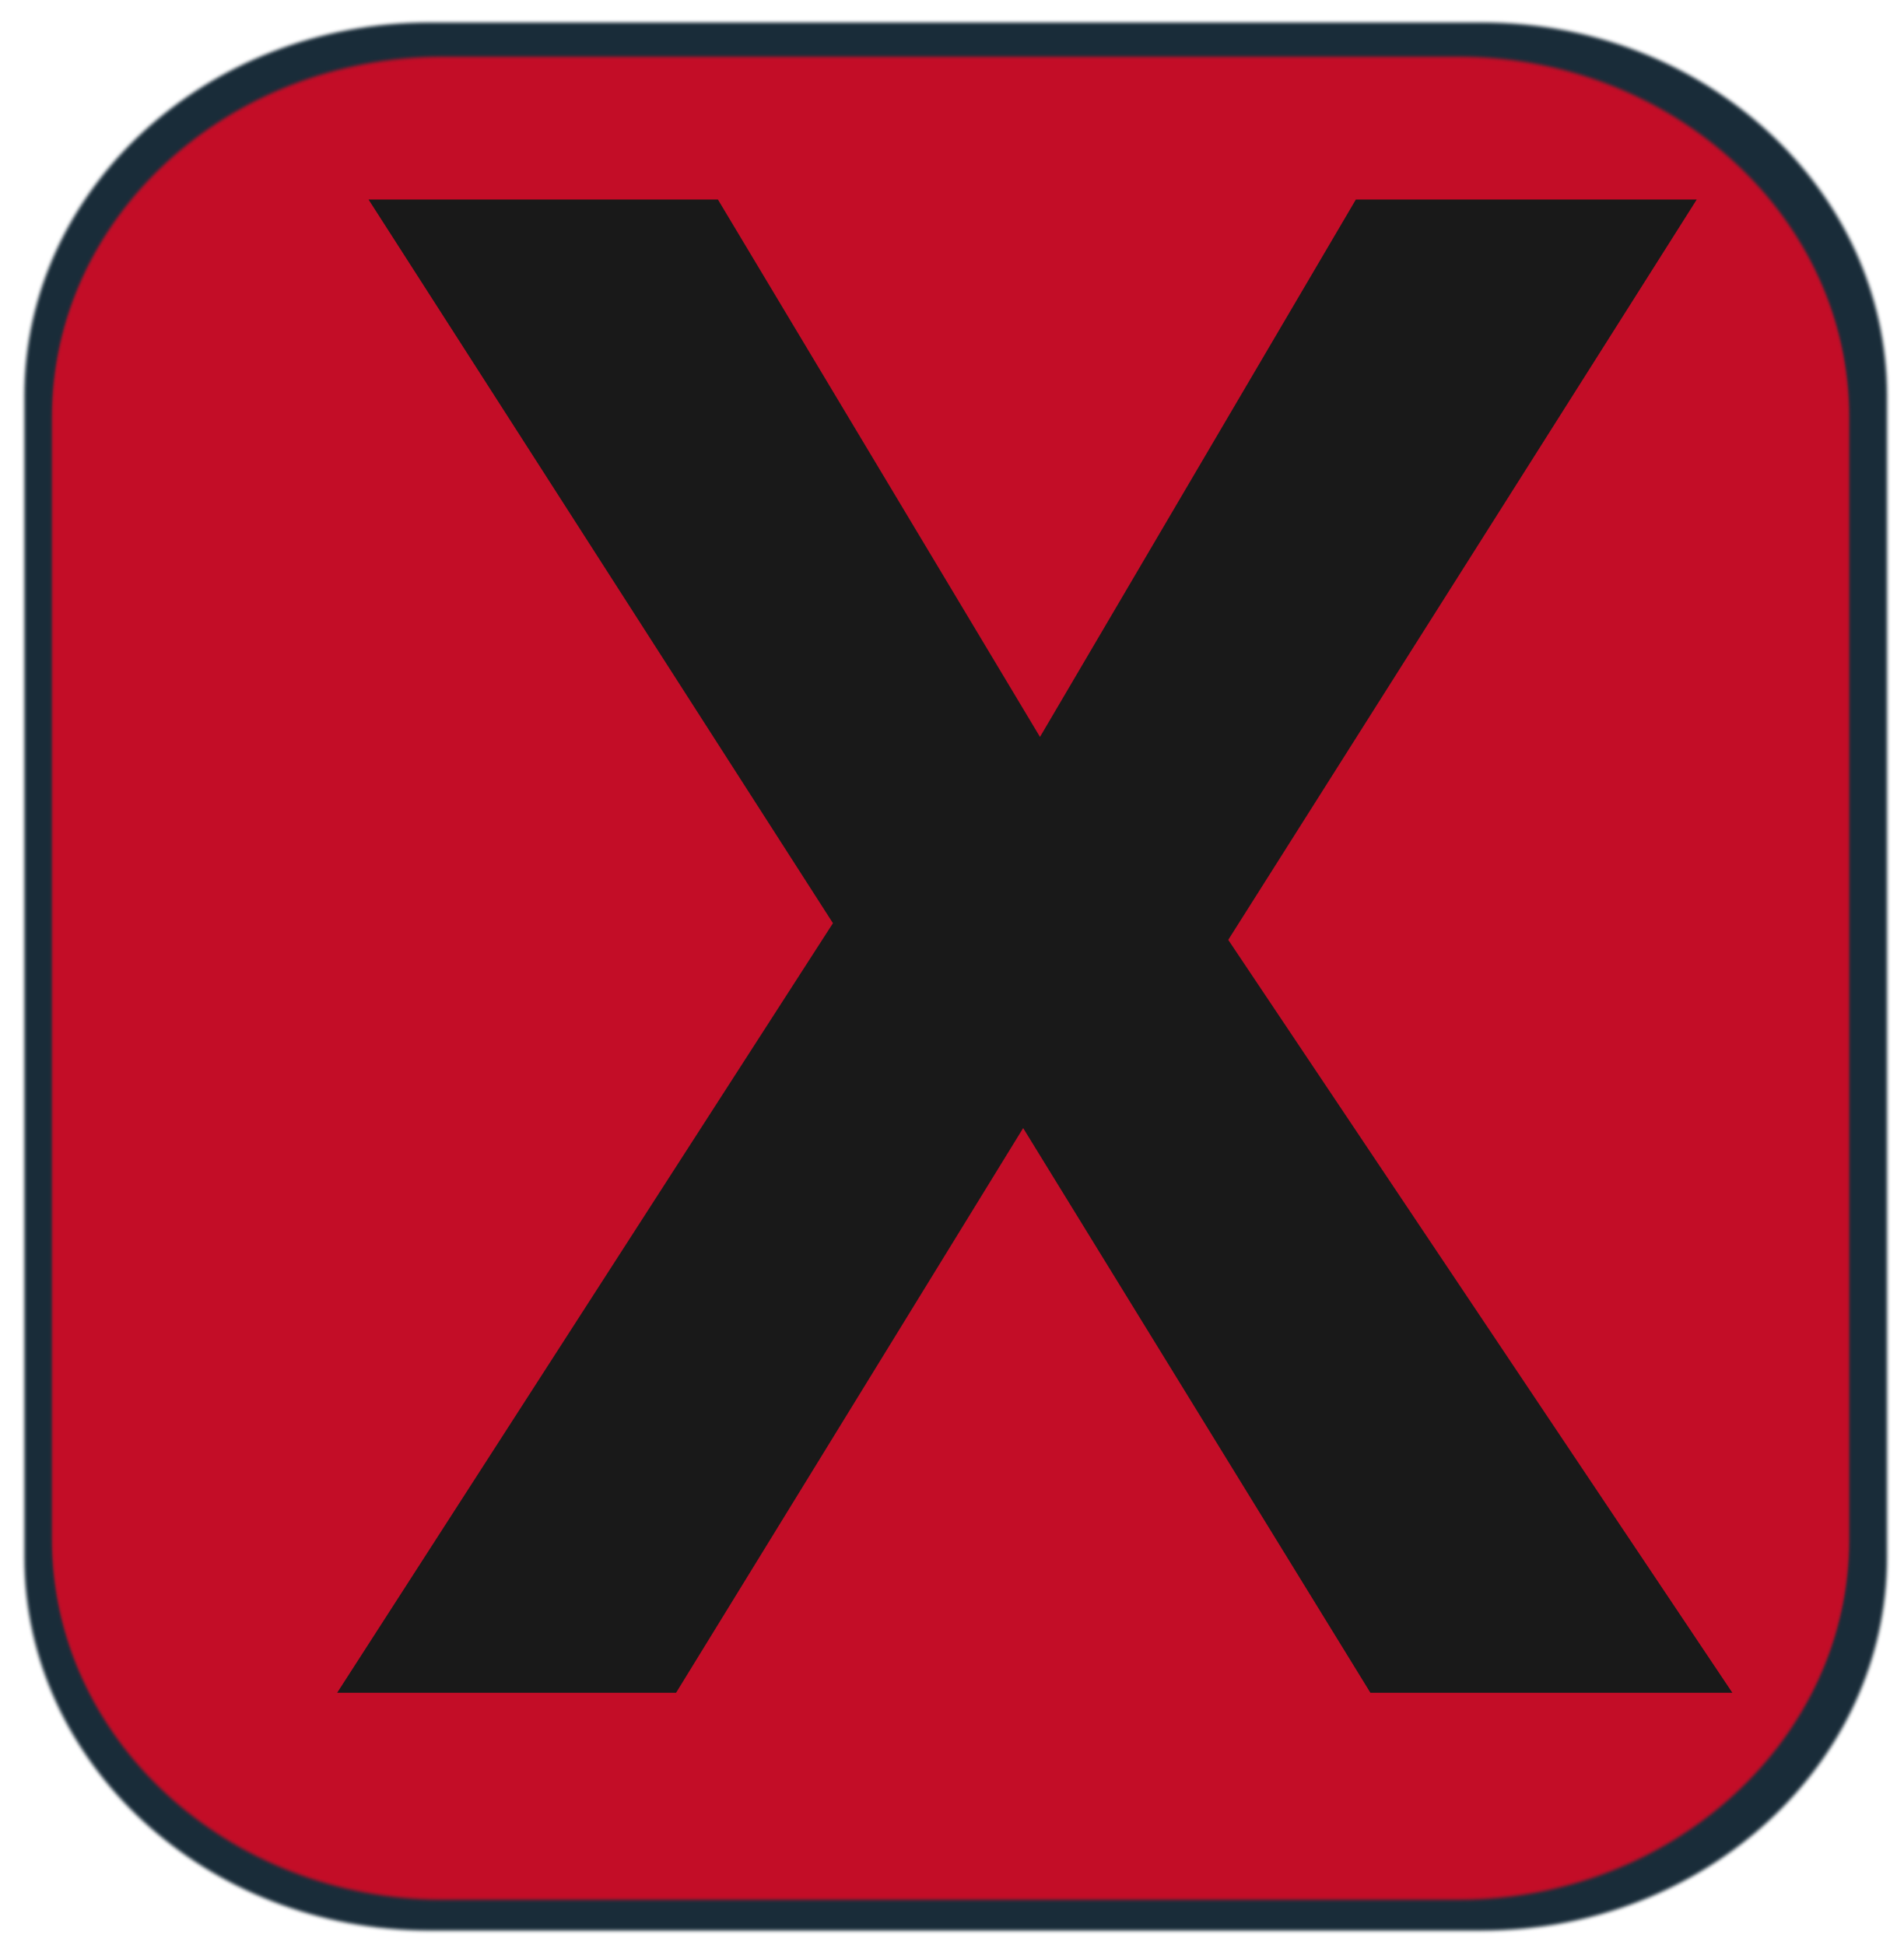
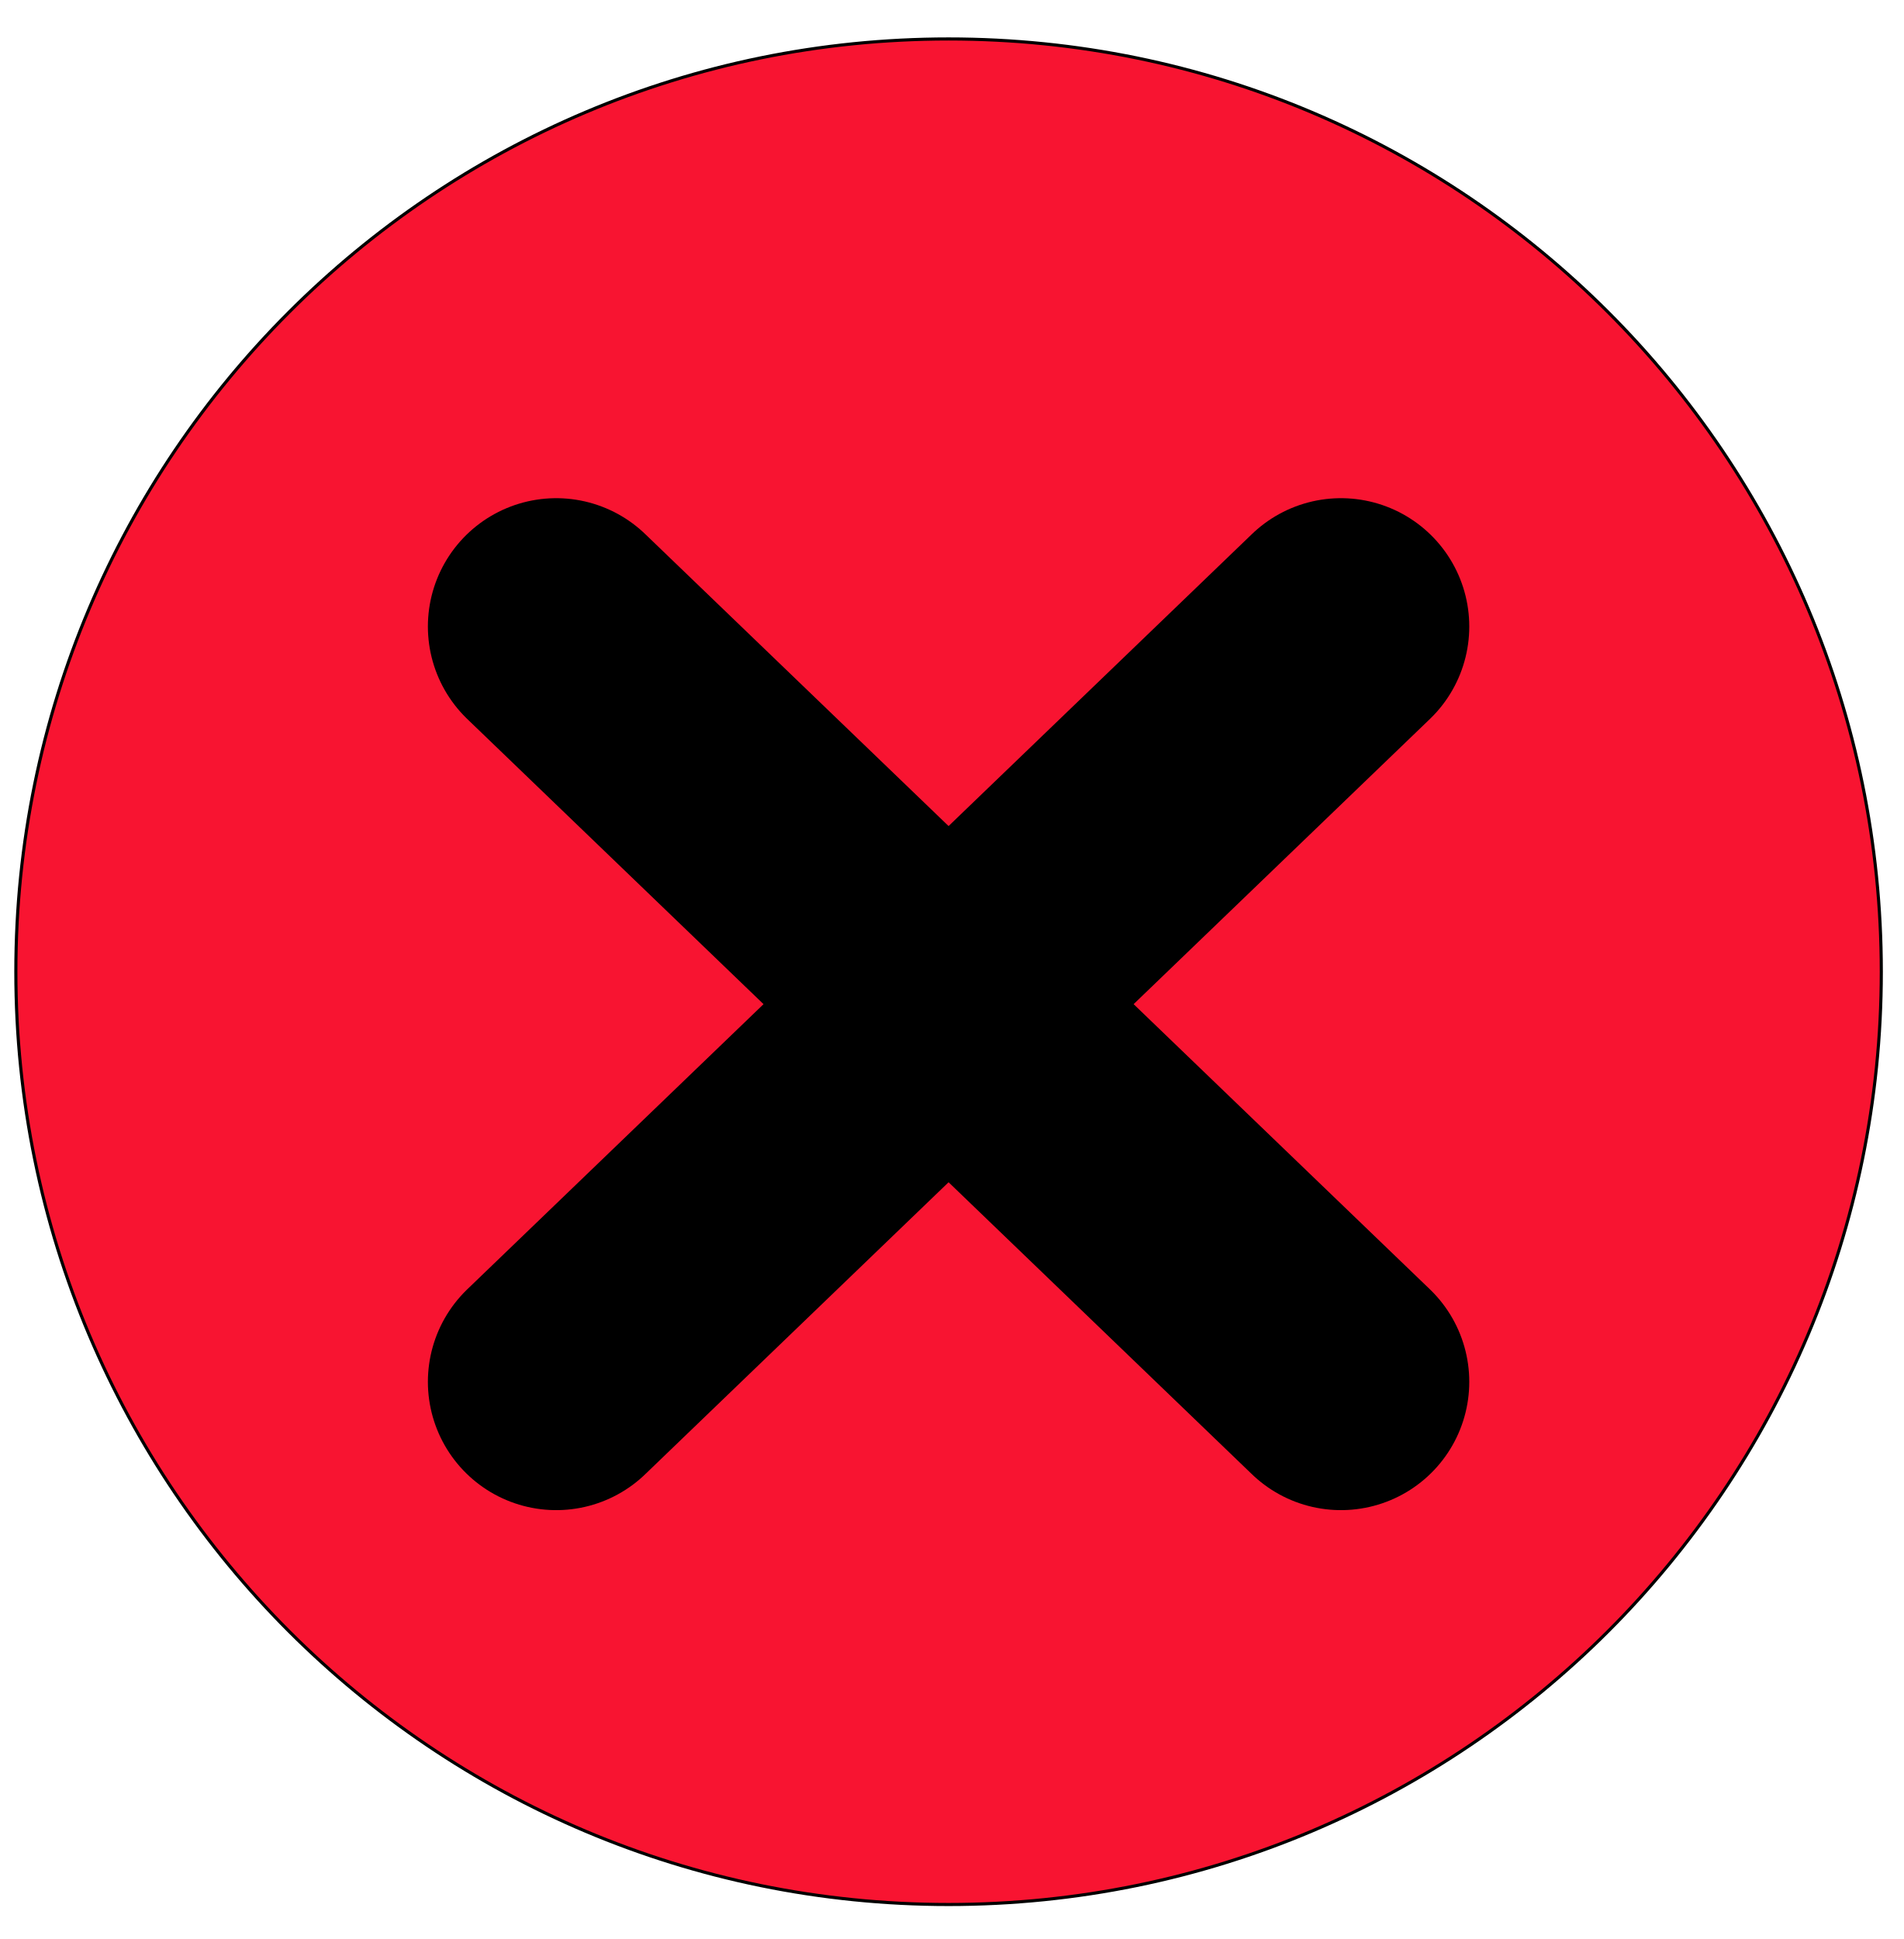
- <svg xmlns="http://www.w3.org/2000/svg" width="182" height="186" viewBox="0 0 182 186" version="1.1" id="svg1" xml:space="preserve">
-   <defs id="defs1">
-     <filter style="color-interpolation-filters:sRGB" id="filter2" x="-0.002" y="-0.002" width="1.004" height="1.004">
-       <feGaussianBlur stdDeviation="0.364" id="feGaussianBlur2" />
-     </filter>
-   </defs>
+ <svg xmlns="http://www.w3.org/2000/svg" width="162mm" height="165mm" viewBox="0 0 162 165" version="1.1" id="svg1" xml:space="preserve">
+   <defs id="defs1" />
  <g id="layer1">
-     <g id="g5" transform="translate(2.37553,-7.46595)">
-       <g id="g1">
-         <rect style="mix-blend-mode:normal;fill:#192c39;fill-opacity:1;stroke:none;stroke-width:6.982;stroke-dasharray:none;stroke-opacity:1;filter:url(#filter2)" id="rect1" width="422.681" height="416.442" x="1213.452" y="116.978" ry="81.491" rx="92.023" transform="matrix(0.4213648,0,0,0.4381726,-511.3493,-41.64008)" />
-         <rect style="mix-blend-mode:normal;fill:#c30d27;fill-opacity:1;stroke:none;stroke-width:0;stroke-dasharray:none;stroke-opacity:1;filter:url(#filter2)" id="rect2" width="422.681" height="416.442" x="1213.452" y="116.978" ry="81.491" rx="92.023" transform="matrix(0.4065936,0,0,0.4232305,-490.794,-36.61733)" />
-         <text xml:space="preserve" style="font-size:200px;text-align:start;writing-mode:lr-tb;direction:ltr;text-anchor:start;fill:#c9c9c9;stroke-width:1.2" x="29.864" y="169.341" id="text1">
-           <tspan id="tspan1" x="29.864" y="169.341" style="font-style:normal;font-variant:normal;font-weight:bold;font-stretch:normal;font-size:200px;font-family:'MesloLGMDZ Nerd Font Mono';-inkscape-font-specification:'MesloLGMDZ Nerd Font Mono Bold';fill:#191919;fill-opacity:1">X</tspan>
-         </text>
+     <g id="g7" transform="translate(-23.83634,-68.24721)">
+       <g id="g8">
+         <path d="m 25.185,150.937 c 0,-43.838 35.537,-79.375 79.375,-79.375 43.838,0 79.375,35.537 79.375,79.375 0,43.838 -35.537,79.375 -79.375,79.375 -43.838,0 -79.375,-35.537 -79.375,-79.375 z" stroke="#000000" stroke-width="17.639" id="path1" style="fill:#f80927;fill-opacity:0.95;stroke-width:0.265;stroke-dasharray:none" />
+         <path d="m 71.169,121.56 66.782,64.273 m 0,-64.273 -66.782,64.273" stroke="#000000" stroke-width="21.839" stroke-linecap="round" id="path2" style="fill:none" />
      </g>
    </g>
  </g>
</svg>
